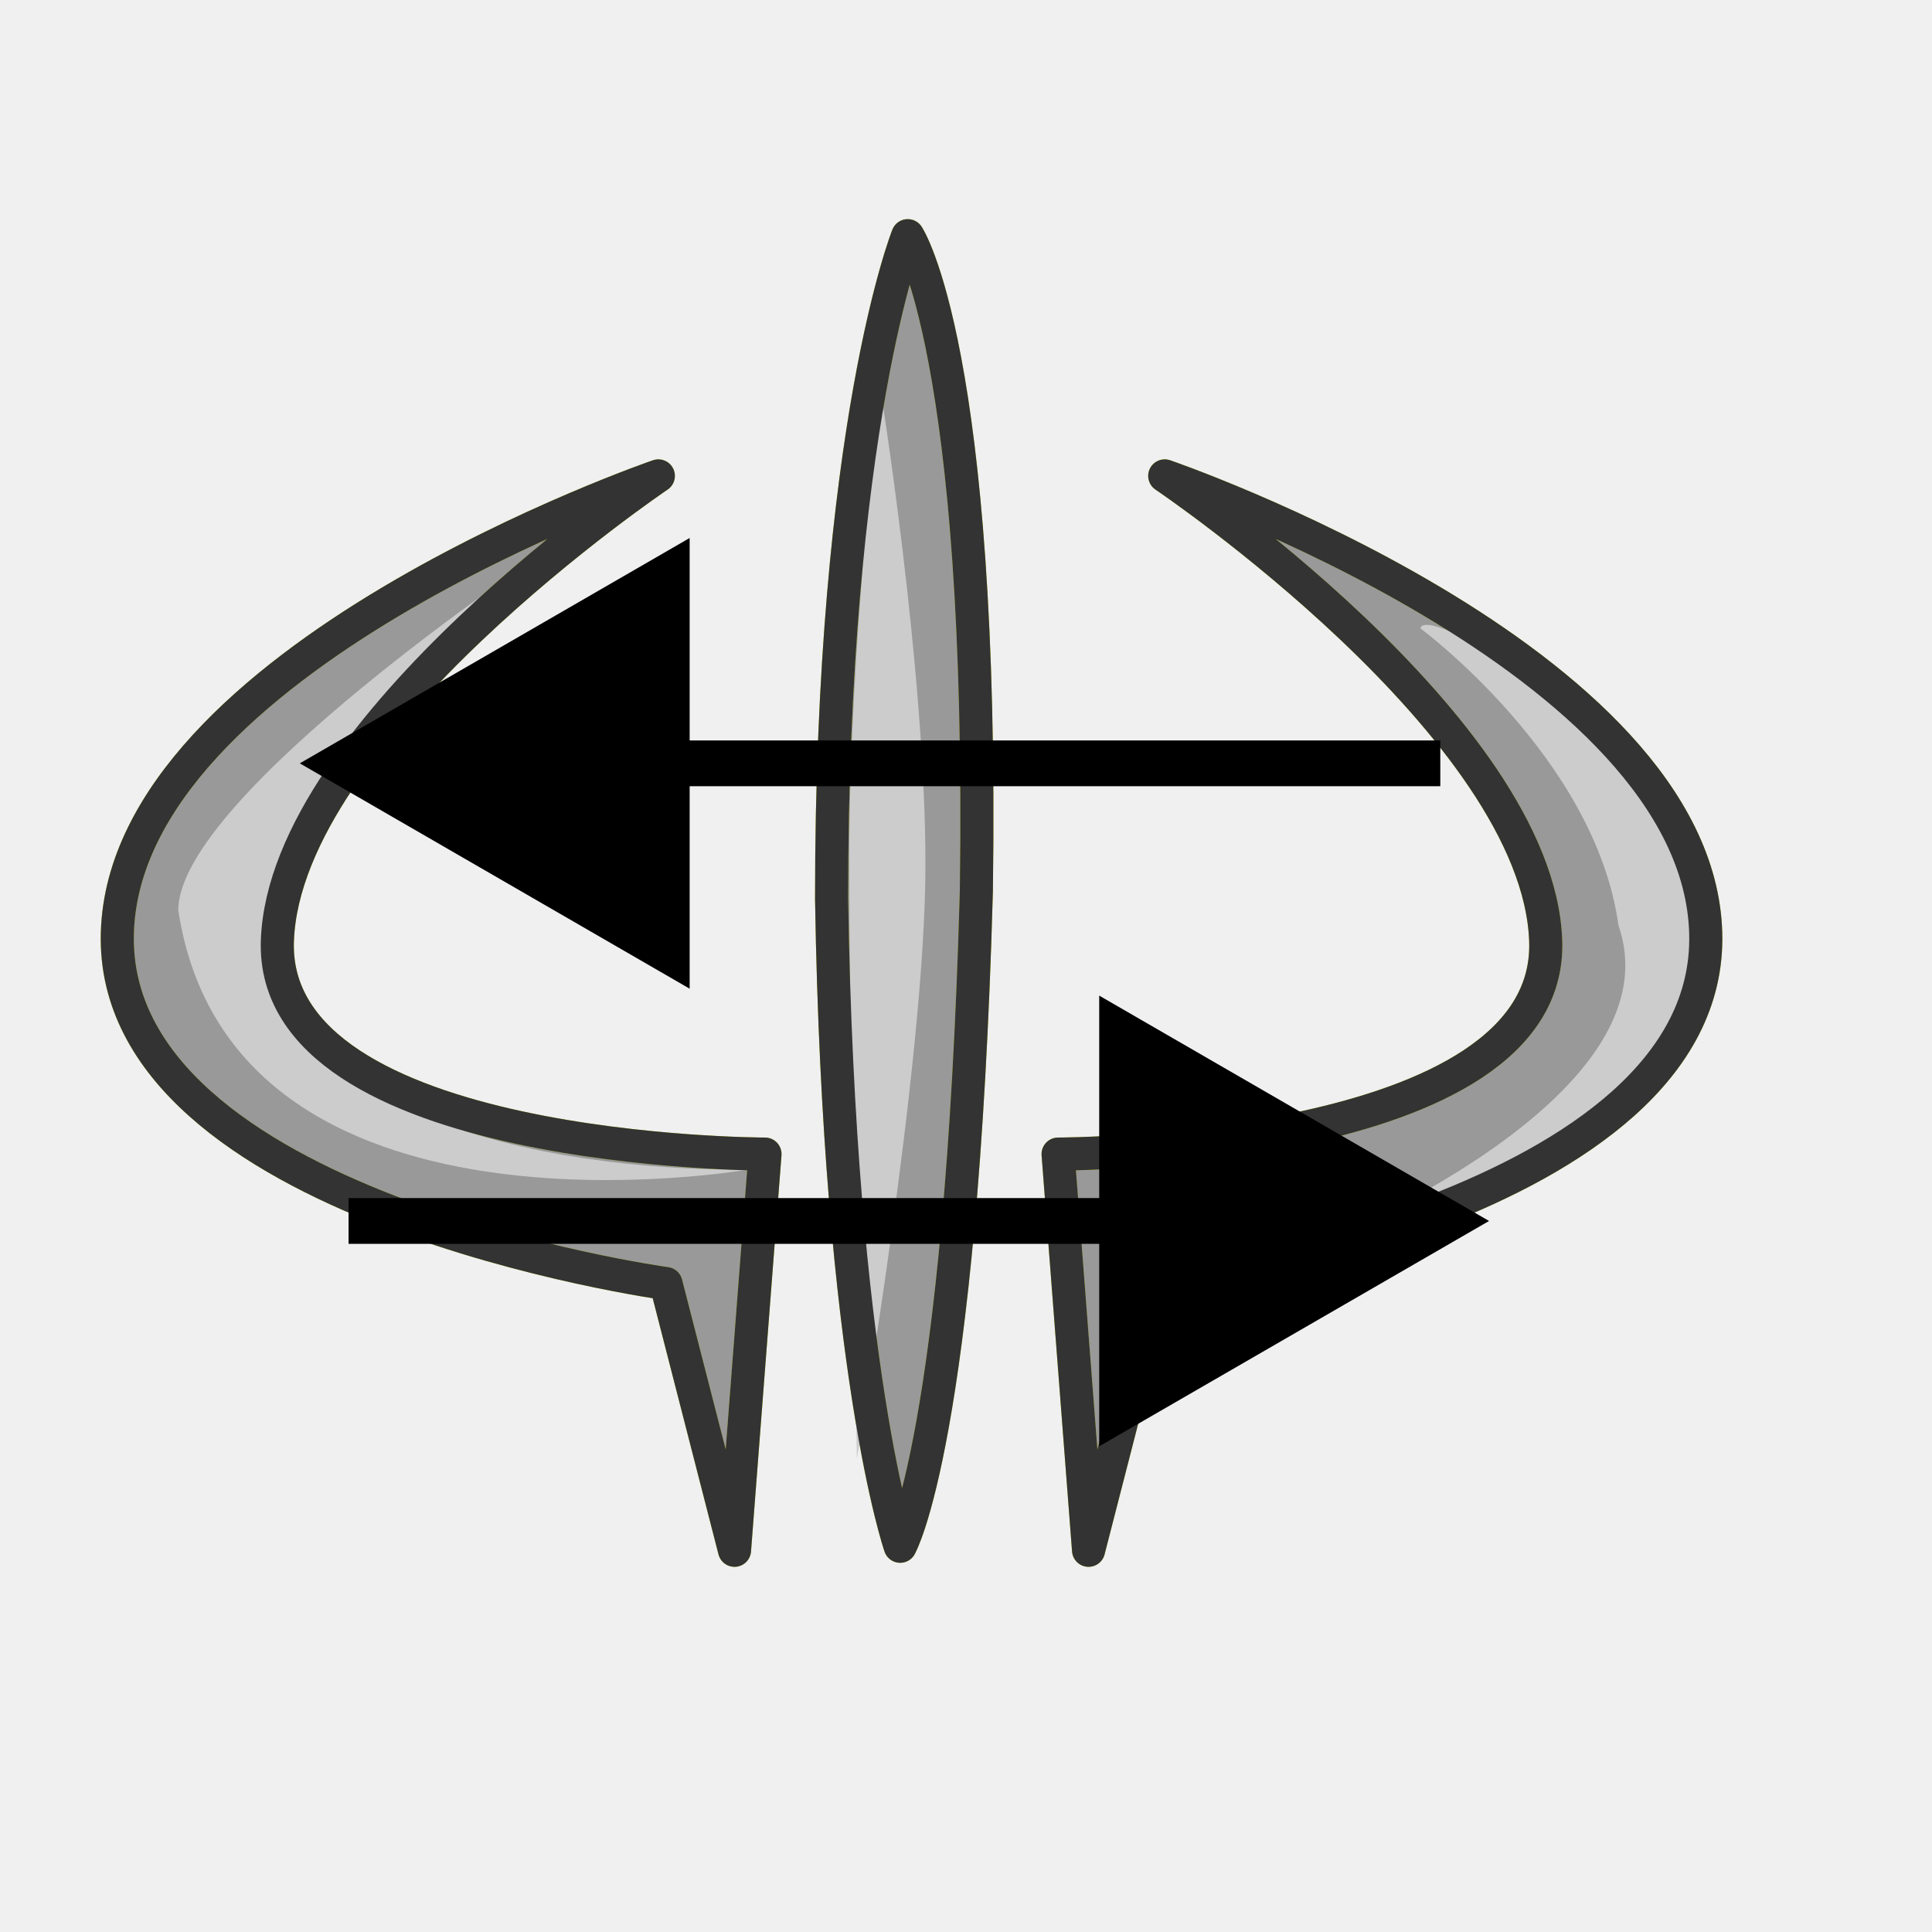
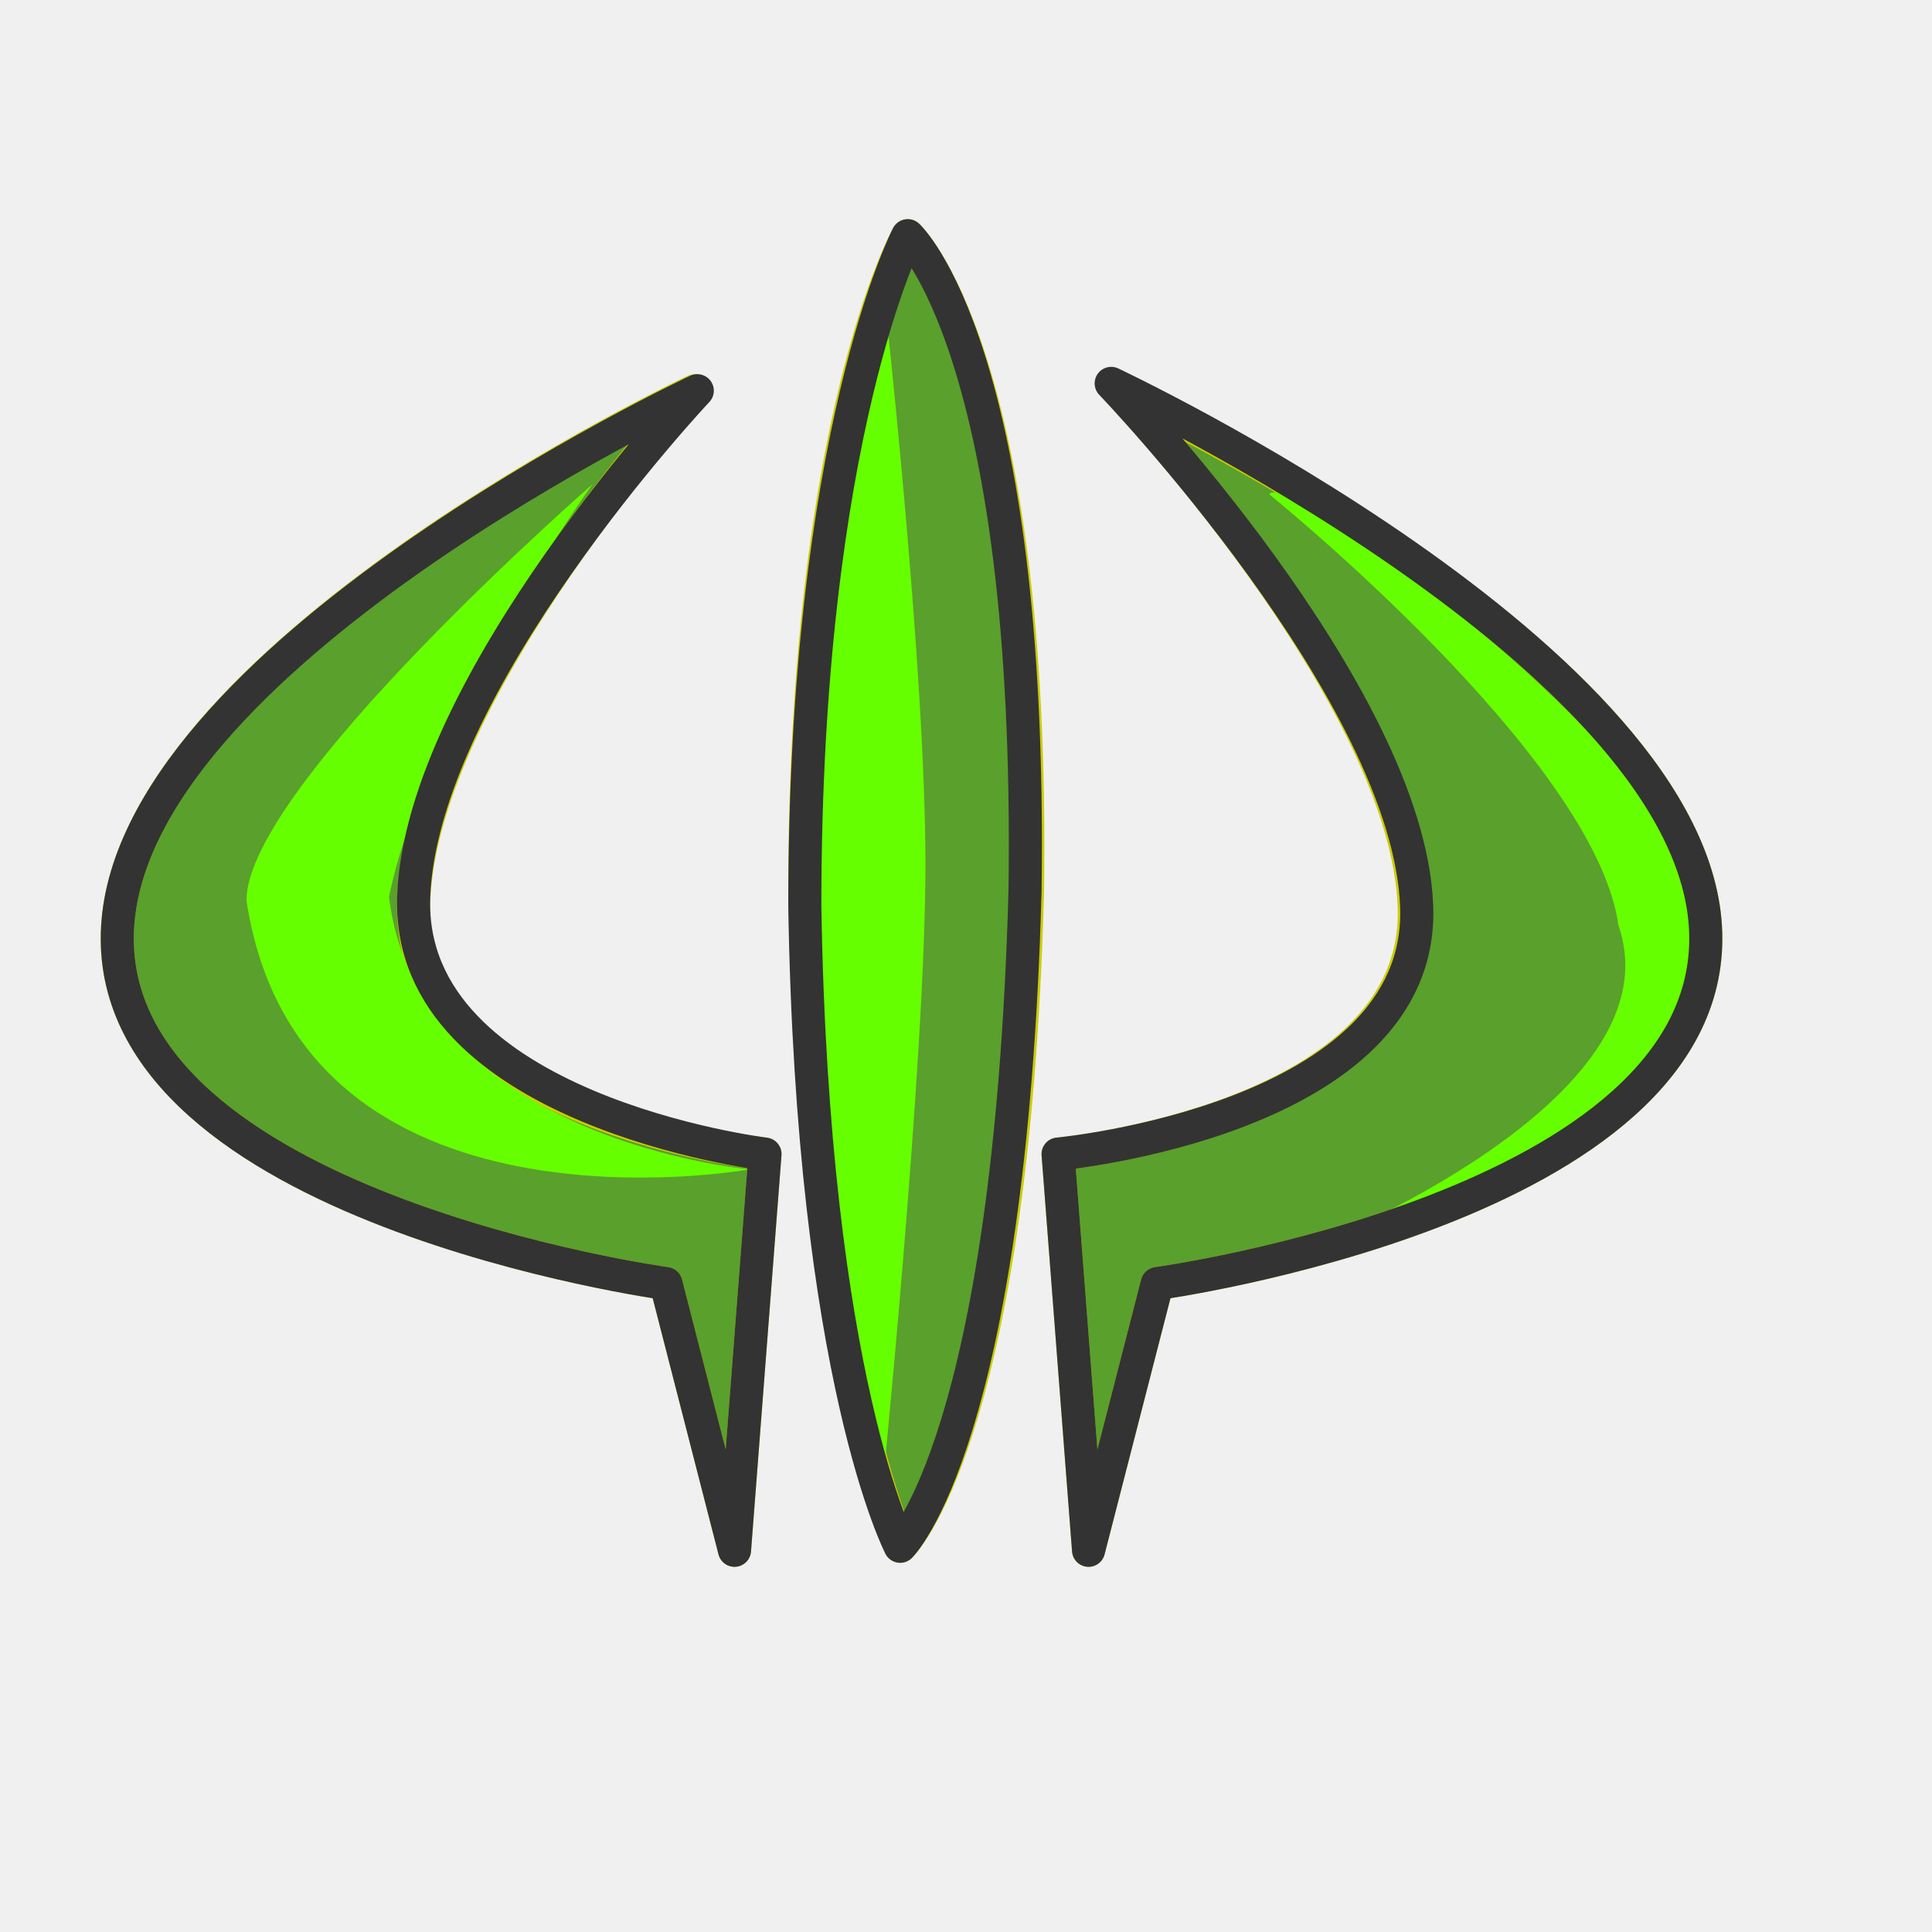
<svg xmlns="http://www.w3.org/2000/svg" height="210mm" id="svg1" width="210mm" version="1.1">
  <defs id="defs3">
    <marker orient="auto" refY="0.0" refX="0.0" id="TriangleOutL" style="overflow:visible">
      <path id="path4146" d="M 5.77,0.0 L -2.88,5.0 L -2.88,-5.0 L 5.77,0.0 z " style="fill-rule:evenodd;stroke:#000000;stroke-width:1.0pt;marker-start:none" transform="scale(0.8)" />
    </marker>
    <marker orient="auto" refY="0.0" refX="0.0" id="Arrow1Lend" style="overflow:visible;">
      <path id="path4006" d="M 0.0,0.0 L 5.0,-5.0 L -12.5,0.0 L 5.0,5.0 L 0.0,0.0 z " style="fill-rule:evenodd;stroke:#000000;stroke-width:1.0pt;marker-start:none;" transform="scale(0.8) rotate(180) translate(12.5,0)" />
    </marker>
    <marker orient="auto" refY="0.0" refX="0.0" id="EmptyTriangleInS" style="overflow:visible">
      <path id="path3953" d="M 5.77,0.0 L -2.88,5.0 L -2.88,-5.0 L 5.77,0.0 z " style="fill-rule:evenodd;fill:#FFFFFF;stroke:#000000;stroke-width:1.0pt;marker-start:none" transform="scale(-0.2) translate(-3.0,0)" />
    </marker>
    <marker orient="auto" refY="0.0" refX="0.0" id="Arrow2Mend" style="overflow:visible;">
      <path id="path3822" style="font-size:12.0;fill-rule:evenodd;stroke-width:0.625;stroke-linejoin:round;" d="M 8.719,4.034 L -2.207,0.016 L 8.719,-4.002 C 6.973,-1.63 6.983,1.616 8.719,4.034 z " transform="scale(0.6) rotate(180) translate(0,0)" />
    </marker>
    <marker orient="auto" refY="0.0" refX="0.0" id="Arrow2Send" style="overflow:visible;">
      <path id="path3828" style="font-size:12.0;fill-rule:evenodd;stroke-width:0.625;stroke-linejoin:round;" d="M 8.719,4.034 L -2.207,0.016 L 8.719,-4.002 C 6.973,-1.63 6.983,1.616 8.719,4.034 z " transform="scale(0.3) rotate(180) translate(-2.3,0)" />
    </marker>
    <marker orient="auto" refY="0.0" refX="0.0" id="Arrow1Lstart" style="overflow:visible">
      <path id="path3795" d="M 0.0,0.0 L 5.0,-5.0 L -12.5,0.0 L 5.0,5.0 L 0.0,0.0 z " style="fill-rule:evenodd;stroke:#000000;stroke-width:1.0pt;marker-start:none" transform="scale(0.8) translate(12.5,0)" />
    </marker>
    <marker orient="auto" refY="0" refX="0" id="Arrow2Send-7" style="overflow:visible">
      <path id="path3828-9" style="font-size:12px;fill-rule:evenodd;stroke-width:0.625;stroke-linejoin:round" d="M 8.719,4.034 -2.207,0.016 8.719,-4.002 c -1.745,2.372 -1.735,5.617 -6e-7,8.035 z" transform="matrix(-0.3,0,0,-0.3,0.69,0)" />
    </marker>
    <marker orient="auto" refY="0" refX="0" id="TriangleOutL-1" style="overflow:visible">
      <path id="path4146-2" d="m 5.77,0 -8.65,5 0,-10 8.65,5 z" style="fill-rule:evenodd;stroke:#000000;stroke-width:1pt;marker-start:none" transform="scale(0.8,0.8)" />
    </marker>
  </defs>
-   <path d="M 372.922,96.822 C 372.922,96.822 341.629,175.065 341.629,369.137 C 344.759,563.21 369.813,635.233 369.813,635.233 C 369.813,635.233 394.846,591.402 401.107,366.028 C 404.237,143.783 372.922,96.822 372.922,96.822 z M 270.46,195.506 C 270.46,195.506 51.345,270.621 48.215,383.308 C 45.085,495.995 273.609,527.299 273.609,527.299 L 301.754,636.886 L 314.271,474.119 C 314.271,474.119 110.821,474.103 113.952,386.457 C 117.082,298.811 270.46,195.506 270.46,195.506 z M 478.495,195.506 C 478.495,195.506 631.873,298.811 635.003,386.457 C 638.134,474.103 434.683,474.119 434.683,474.119 L 447.201,636.886 L 475.385,527.299 C 475.385,527.299 703.87,495.995 700.74,383.308 C 697.61,270.621 478.495,195.506 478.495,195.506 z " id="path861" style="fill:#999999;fill-rule:evenodd;stroke:#cccc00;stroke-width:13.59;stroke-linejoin:round;stroke-opacity:1" />
-   <path d="M 361.41,157.989 C 361.41,157.989 348.889,267.546 348.889,352.061 C 348.889,436.577 352.019,599.347 352.019,599.347 C 352.019,599.347 380.191,436.577 380.191,355.191 C 380.191,273.806 361.41,157.989 361.41,157.989 z " id="path847" style="fill:#cccccc;fill-rule:evenodd;stroke:none;stroke-opacity:1;stroke-width:1pt;stroke-linejoin:miter;stroke-linecap:butt;fill-opacity:1" />
-   <path d="M 223.495,226.834 C 223.495,226.834 73.245,327.001 73.245,373.954 C 95.157,517.943 308.01,480.381 308.01,480.381 C 308.01,480.381 123.328,486.641 110.808,386.475 C 126.459,311.35 223.495,226.834 223.495,226.834 z " id="path844" style="fill:#cccccc;fill-rule:evenodd;stroke:none;stroke-opacity:1;stroke-width:1pt;stroke-linejoin:miter;stroke-linecap:butt;fill-opacity:1" />
-   <path d="M 583.506,258.136 C 586.636,245.615 702.453,317.61 696.193,377.084 C 702.454,474.12 539.683,511.683 539.683,511.683 C 539.683,511.683 689.933,452.209 664.891,380.214 C 655.501,311.35 583.506,258.136 583.506,258.136 z " id="path845" style="fill:#cccccc;fill-rule:evenodd;stroke:none;stroke-opacity:1;stroke-width:1pt;stroke-linejoin:miter;stroke-linecap:butt;fill-opacity:1" />
-   <path d="M 372.922,96.822 C 372.922,96.822 341.629,175.065 341.629,369.137 C 344.759,563.21 369.813,635.233 369.813,635.233 C 369.813,635.233 394.846,591.402 401.107,366.028 C 404.237,143.783 372.922,96.822 372.922,96.822 z M 270.46,195.506 C 270.46,195.506 51.345,270.621 48.215,383.308 C 45.085,495.995 273.609,527.299 273.609,527.299 L 301.754,636.886 L 314.271,474.119 C 314.271,474.119 110.821,474.103 113.952,386.457 C 117.082,298.811 270.46,195.506 270.46,195.506 z M 478.495,195.506 C 478.495,195.506 631.873,298.811 635.003,386.457 C 638.134,474.103 434.683,474.119 434.683,474.119 L 447.201,636.886 L 475.385,527.299 C 475.385,527.299 703.87,495.995 700.74,383.308 C 697.61,270.621 478.495,195.506 478.495,195.506 z " id="path866" style="fill:none;fill-rule:evenodd;stroke:#333333;stroke-width:13.59;stroke-linejoin:round;stroke-opacity:1" />
-   <path style="fill:none;stroke:#000000;stroke-width:18.8;stroke-linecap:butt;stroke-linejoin:miter;stroke-miterlimit:4;stroke-opacity:1;stroke-dasharray:none;marker-end:url(#TriangleOutL)" d="m 143.197,501.594 361.722,0" id="path3008" />
-   <path style="fill:none;stroke:#000000;stroke-width:18.8;stroke-linecap:butt;stroke-linejoin:miter;stroke-miterlimit:4;stroke-opacity:1;stroke-dasharray:none;marker-end:url(#TriangleOutL-1)" d="m 591.7,313.594 -361.722,0" id="path3008-7" />
+   <path d="m 372.922,96.822 c 10e-6,0 -42.294,75.243 -42.294,269.315 3.13,194.073 39.184,269.096 39.184,269.096 0,0 46.033,-42.831 52.294,-268.206 C 425.237,144.783 372.922,96.822 372.922,96.822 z m -87.463,63.684 c -1e-5,0 -234.115,110.115 -237.245,222.802 -3.13,112.687 225.394,143.991 225.394,143.991 l 28.145,109.588 12.518,-162.767 c -10e-6,10e-6 -147.45,-16.016 -144.32,-103.662 3.13,-87.646 115.508,-209.951 115.508,-209.951 z m 173.035,-1 c 0,0 119.378,125.306 122.508,212.951 3.13,87.646 -146.32,101.662 -146.32,101.662 l 12.517,162.767 28.184,-109.588 c 0,0 228.485,-31.304 225.355,-143.991 C 697.61,270.621 458.495,159.506 458.495,159.506 z" id="path861" style="fill:#5aa02c;fill-rule:evenodd;stroke:#cccc00;stroke-width:13.59;stroke-linejoin:round;stroke-opacity:1" />
+   <path d="m 363.41,122.989 c 0,0 -36.521,144.557 -36.521,229.073 0,84.515 35.13,264.286 35.13,264.286 0,0 18.172,-179.77 18.172,-261.156 0,-81.385 -16.781,-232.203 -16.781,-232.203 z" id="path847" style="fill:#66ff00;fill-opacity:1;fill-rule:evenodd;stroke:none" />
+   <path d="m 243.495,198.834 c 0,0 -142.25,124.166 -142.25,171.119 21.911,143.989 206.765,110.427 206.765,110.427 0,0 -135.682,-11.74 -148.203,-111.906 15.651,-75.125 83.687,-169.64 83.687,-169.64 z" id="path844" style="fill:#66ff00;fill-opacity:1;fill-rule:evenodd;stroke:none" />
+   <path d="m 521.506,203.136 c 3.13,-12.521 180.948,114.474 174.687,173.948 6.26,97.036 -156.51,134.599 -156.51,134.599 0,0 150.25,-59.474 125.208,-131.468 -9.391,-68.864 -143.385,-177.078 -143.385,-177.078 z" id="path845" style="fill:#66ff00;fill-opacity:1;fill-rule:evenodd;stroke:none" />
+   <path d="m 372.922,96.822 c 10e-6,0 -42.294,81.243 -42.294,275.315 3.13,194.073 39.184,263.096 39.184,263.096 0,0 45.033,-43.831 51.294,-269.206 C 424.237,143.783 372.922,96.822 372.922,96.822 z m -86.463,63.684 c -1e-5,0 -235.115,110.115 -238.245,222.802 -3.13,112.687 225.394,143.991 225.394,143.991 l 28.145,109.588 12.518,-162.767 c -10e-6,10e-6 -147.45,-18.016 -144.32,-105.662 3.13,-87.646 116.508,-207.951 116.508,-207.951 z m 170.035,-3 c 0,0 122.378,127.306 125.508,214.951 3.13,87.646 -147.32,101.662 -147.32,101.662 l 12.517,162.767 28.184,-109.588 c 0,0 228.485,-31.304 225.355,-143.991 C 697.61,270.621 456.495,157.506 456.495,157.506 z" id="path866" style="fill:none;stroke:#333333;stroke-width:13.59;stroke-linejoin:round;stroke-opacity:1" />
</svg>
